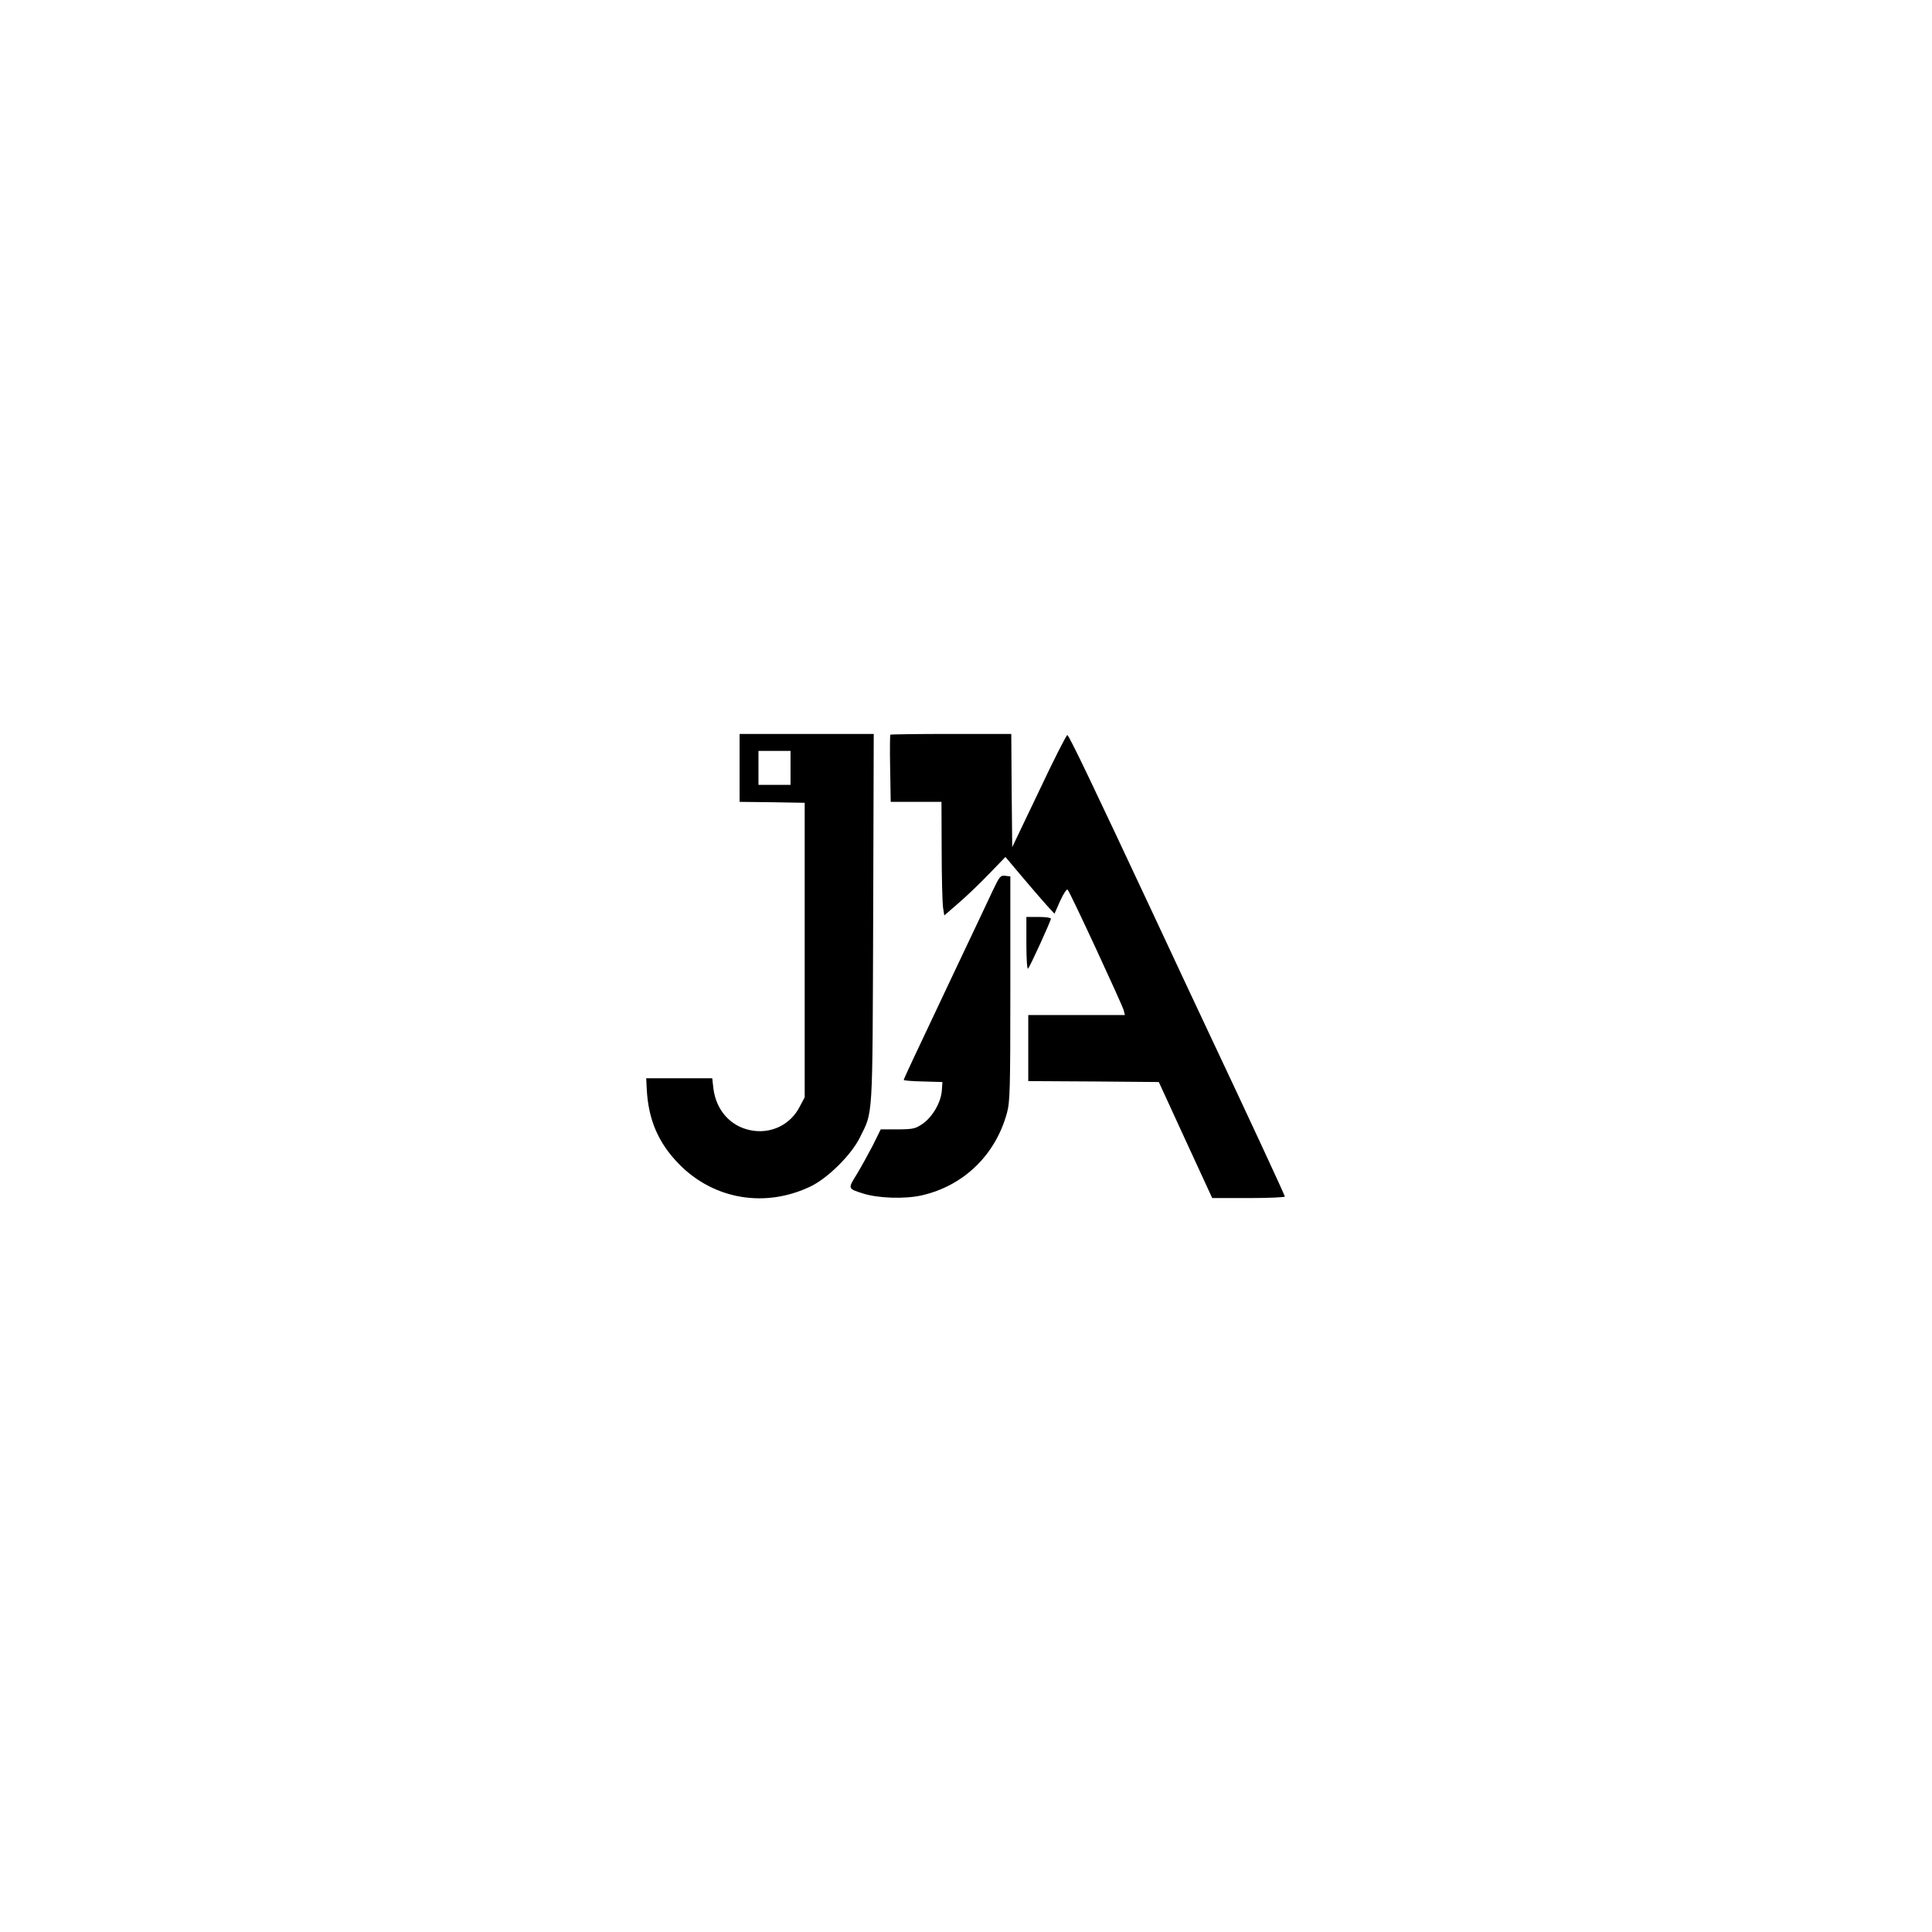
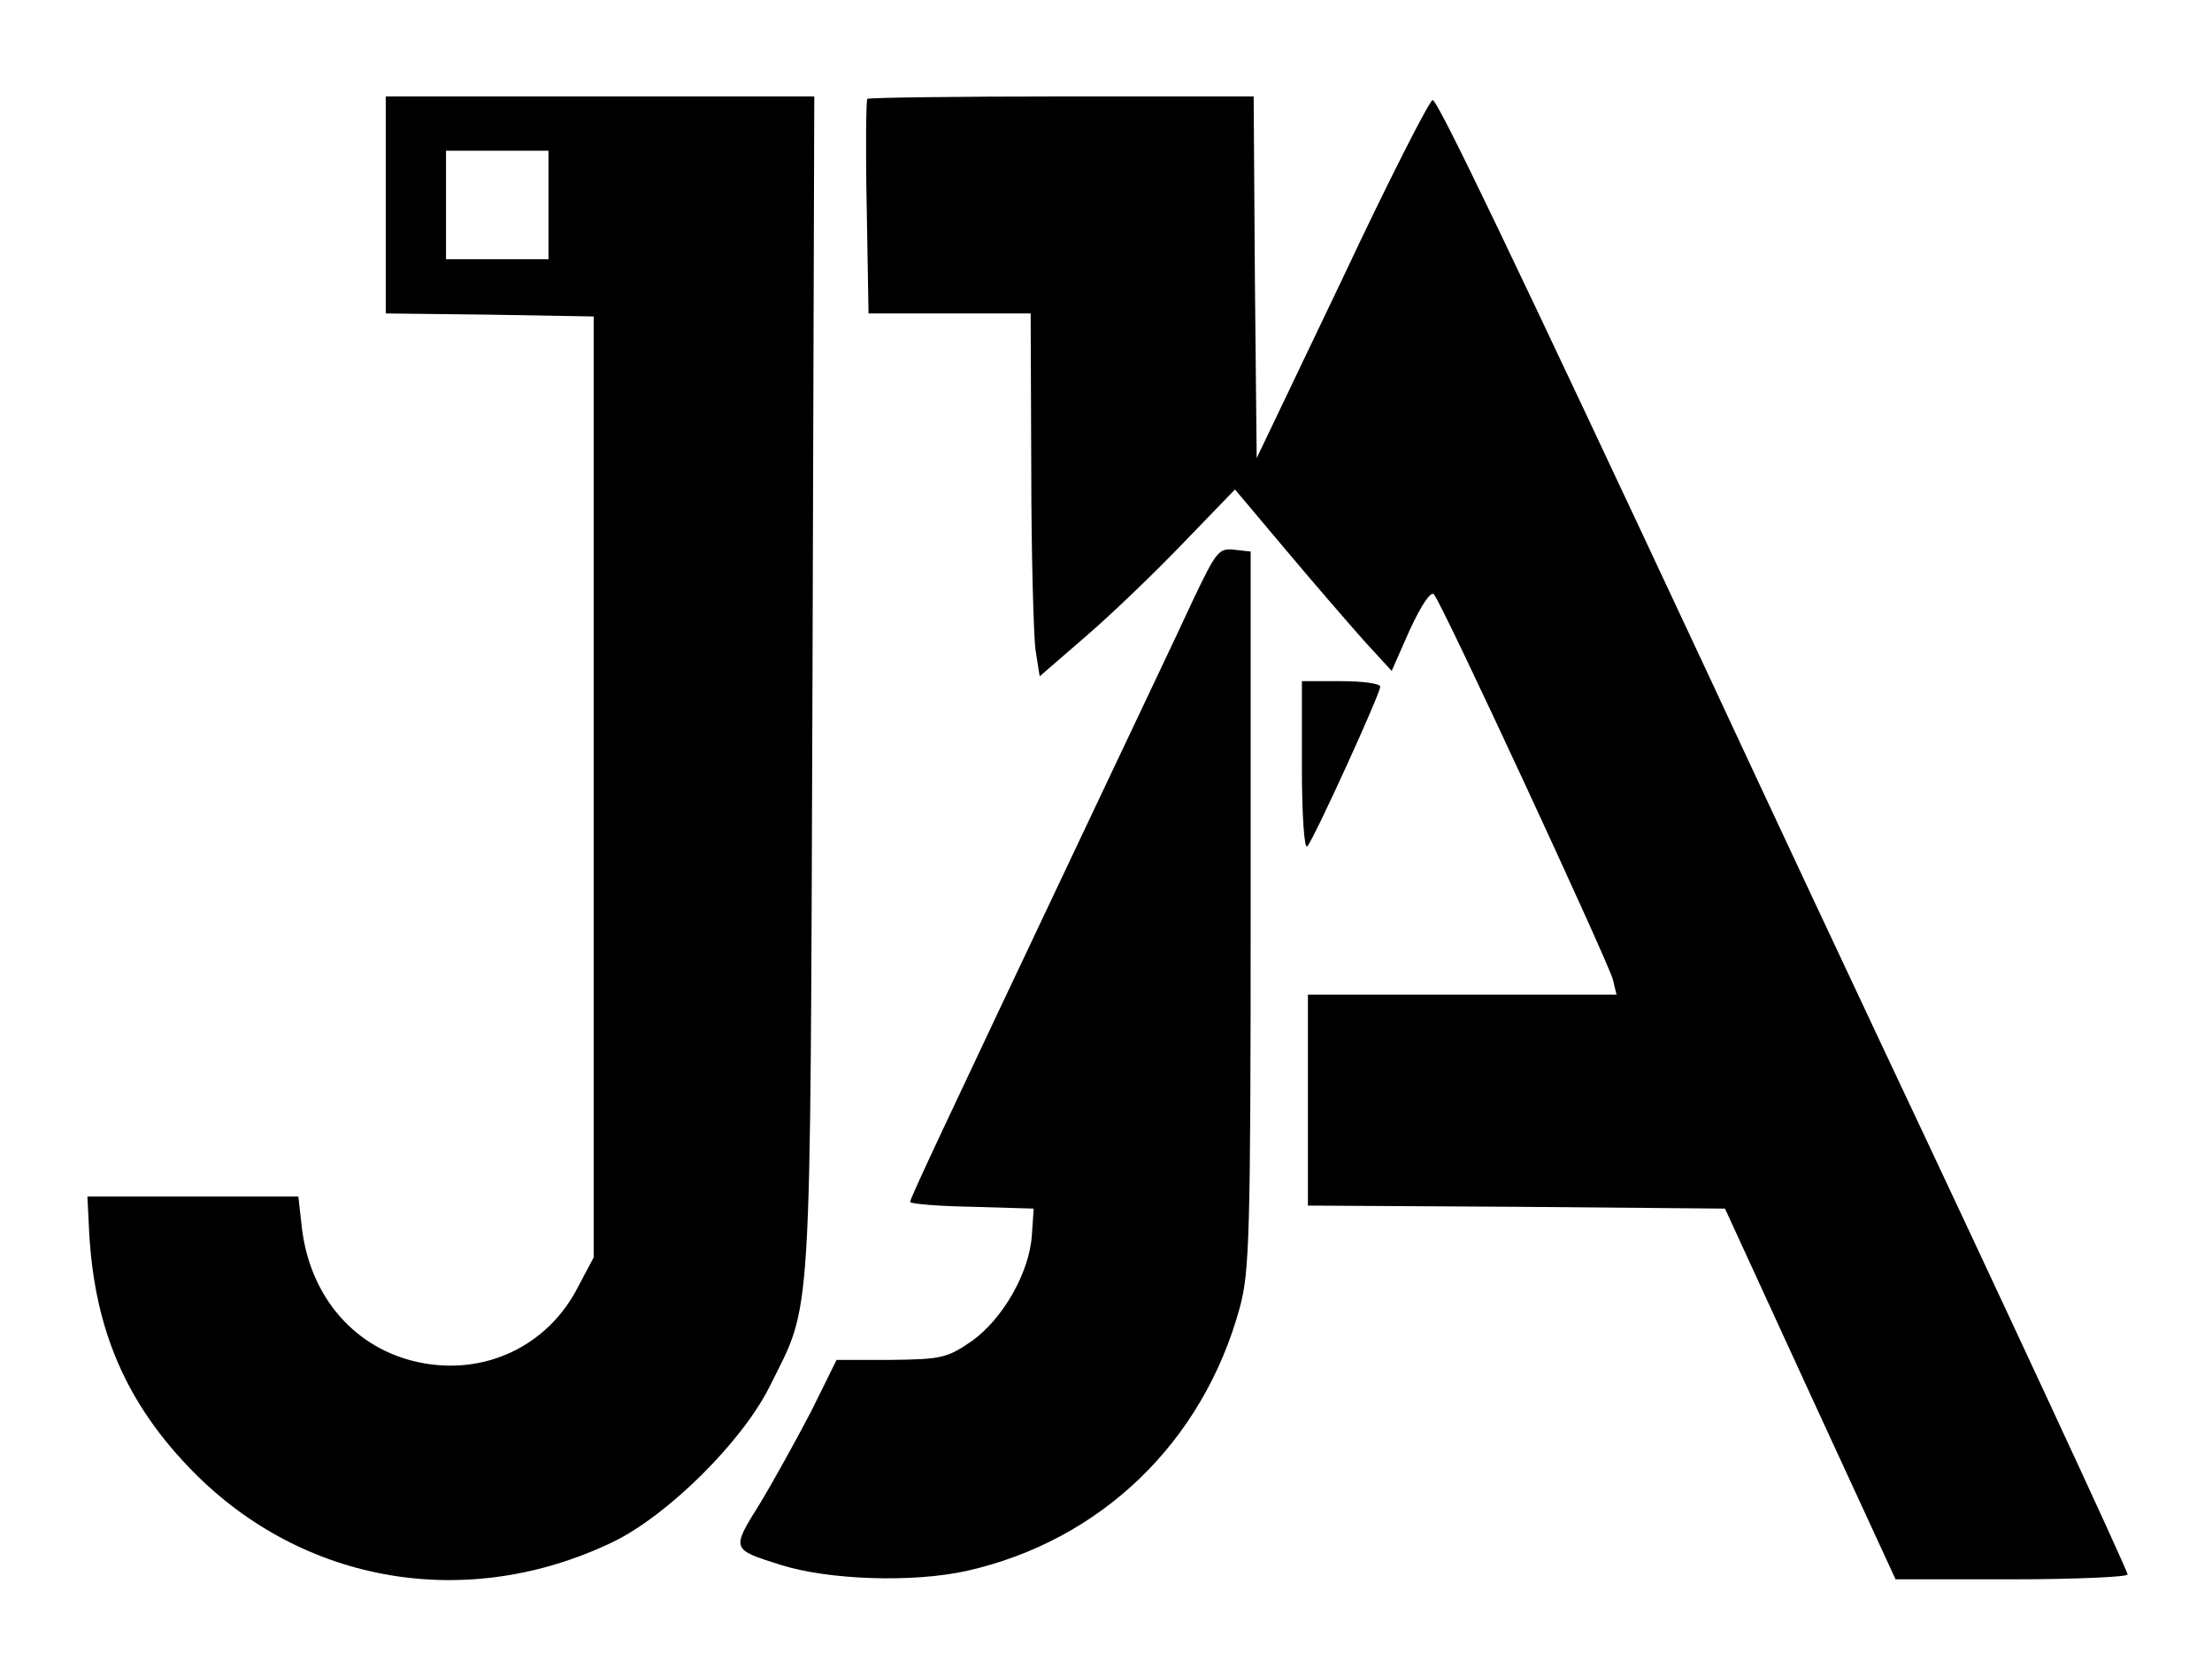
- <svg xmlns="http://www.w3.org/2000/svg" version="1.0" width="1024pt" height="1024pt" viewBox="0 0 1024 1024" preserveAspectRatio="xMidYMid meet">
-   <g transform="translate(0,1024) scale(0.1,-0.1)" fill="#000000" stroke="none">
-     <path d="M3920 6170 l0 -180 173 -2 172 -3 0 -780 0 -781 -26 -49 c-50 -98 -155 -148 -264 -125 -105 22 -180 107 -194 222 l-6 53 -175 0 -175 0 3 -60 c9 -162 62 -284 172 -396 184 -187 456 -233 697 -117 91 44 215 167 260 258 71 143 67 79 71 1163 l3 977 -356 0 -355 0 0 -180z m270 0 l0 -90 -85 0 -85 0 0 90 0 90 85 0 85 0 0 -90z" />
-     <path d="M4719 6346 c-2 -2 -3 -83 -1 -180 l3 -176 134 0 135 0 1 -257 c0 -142 4 -278 7 -301 l7 -44 75 65 c41 35 114 105 162 155 l87 90 85 -101 c47 -56 106 -124 130 -151 l45 -49 30 68 c19 41 35 65 40 59 13 -13 289 -609 297 -639 l6 -25 -256 0 -256 0 0 -175 0 -175 346 -2 346 -3 141 -307 142 -308 193 0 c105 0 192 4 192 8 0 7 -211 461 -405 872 -48 102 -181 385 -295 630 -314 671 -444 943 -453 944 -5 0 -73 -133 -150 -297 l-142 -297 -3 300 -2 300 -318 0 c-175 0 -321 -2 -323 -4z" />
-     <path d="M5261 5518 c-21 -46 -103 -218 -181 -383 -240 -507 -290 -613 -290 -619 0 -3 46 -7 103 -8 l102 -3 -3 -44 c-4 -62 -48 -139 -100 -176 -41 -28 -50 -30 -134 -31 l-90 0 -42 -85 c-24 -46 -62 -115 -85 -153 -48 -77 -48 -76 34 -102 79 -25 219 -30 309 -10 222 50 392 213 453 437 16 58 18 120 18 659 l0 595 -27 3 c-26 3 -30 -3 -67 -80z" />
-     <path d="M5440 5238 c0 -80 4 -138 9 -132 11 12 121 253 121 265 0 5 -29 9 -65 9 l-65 0 0 -142z" />
-   </g>
+ <svg xmlns="http://www.w3.org/2000/svg" version="1.2" viewBox="0 0 367 278" width="367" height="278">
+   <style />
+   <path d="m64 34v18l17.3 0.2 17.2 0.3v78 78.1l-2.6 4.9c-5 9.8-15.5 14.8-26.4 12.5-10.5-2.2-18-10.7-19.4-22.2l-0.6-5.3h-17.5-17.5l0.3 6c0.9 16.2 6.2 28.4 17.2 39.6 18.4 18.7 45.6 23.3 69.7 11.7 9.1-4.4 21.5-16.7 26-25.8 7.1-14.3 6.7-7.9 7.1-116.3l0.3-97.7h-35.6-35.5zm27 0v9h-8.5-8.5v-9-9h8.5 8.5z" />
+   <path d="m143.9 16.4c-0.2 0.2-0.3 8.3-0.1 18l0.3 17.6h13.4 13.5l0.1 25.7c0 14.2 0.4 27.8 0.7 30.1l0.7 4.4 7.5-6.5c4.1-3.5 11.4-10.5 16.2-15.5l8.7-9 8.5 10.1c4.7 5.6 10.6 12.4 13 15.1l4.5 4.9 3-6.8c1.9-4.1 3.5-6.5 4-5.9 1.3 1.3 28.9 60.9 29.7 63.9l0.6 2.5h-25.6-25.6v17.5 17.5l34.6 0.2 34.6 0.3 14.1 30.7 14.2 30.8h19.3c10.5 0 19.2-0.4 19.2-0.8 0-0.7-21.1-46.1-40.5-87.2-4.8-10.2-18.1-38.5-29.5-63-31.4-67.1-44.4-94.3-45.3-94.4-0.5 0-7.3 13.3-15 29.7l-14.2 29.7-0.3-30-0.2-30h-31.8c-17.5 0-32.1 0.2-32.3 0.4z" />
+   <path d="m198.1 99.2c-2.1 4.6-10.3 21.8-18.1 38.3-24 50.7-29 61.3-29 61.9 0 0.3 4.6 0.7 10.3 0.8l10.2 0.3-0.3 4.4c-0.4 6.2-4.8 13.9-10 17.6-4.1 2.8-5 3-13.4 3.1h-9l-4.2 8.5c-2.4 4.6-6.2 11.5-8.5 15.3-4.8 7.7-4.8 7.6 3.4 10.2 7.9 2.5 21.9 3 30.9 1 22.2-5 39.2-21.3 45.3-43.7 1.6-5.8 1.8-12 1.8-65.9v-59.5l-2.7-0.3c-2.6-0.3-3 0.3-6.7 8z" />
+   <path d="m216 127.2c0 8 0.4 13.8 0.9 13.2 1.1-1.2 12.1-25.3 12.1-26.5 0-0.5-2.9-0.9-6.5-0.9h-6.5z" />
</svg>
